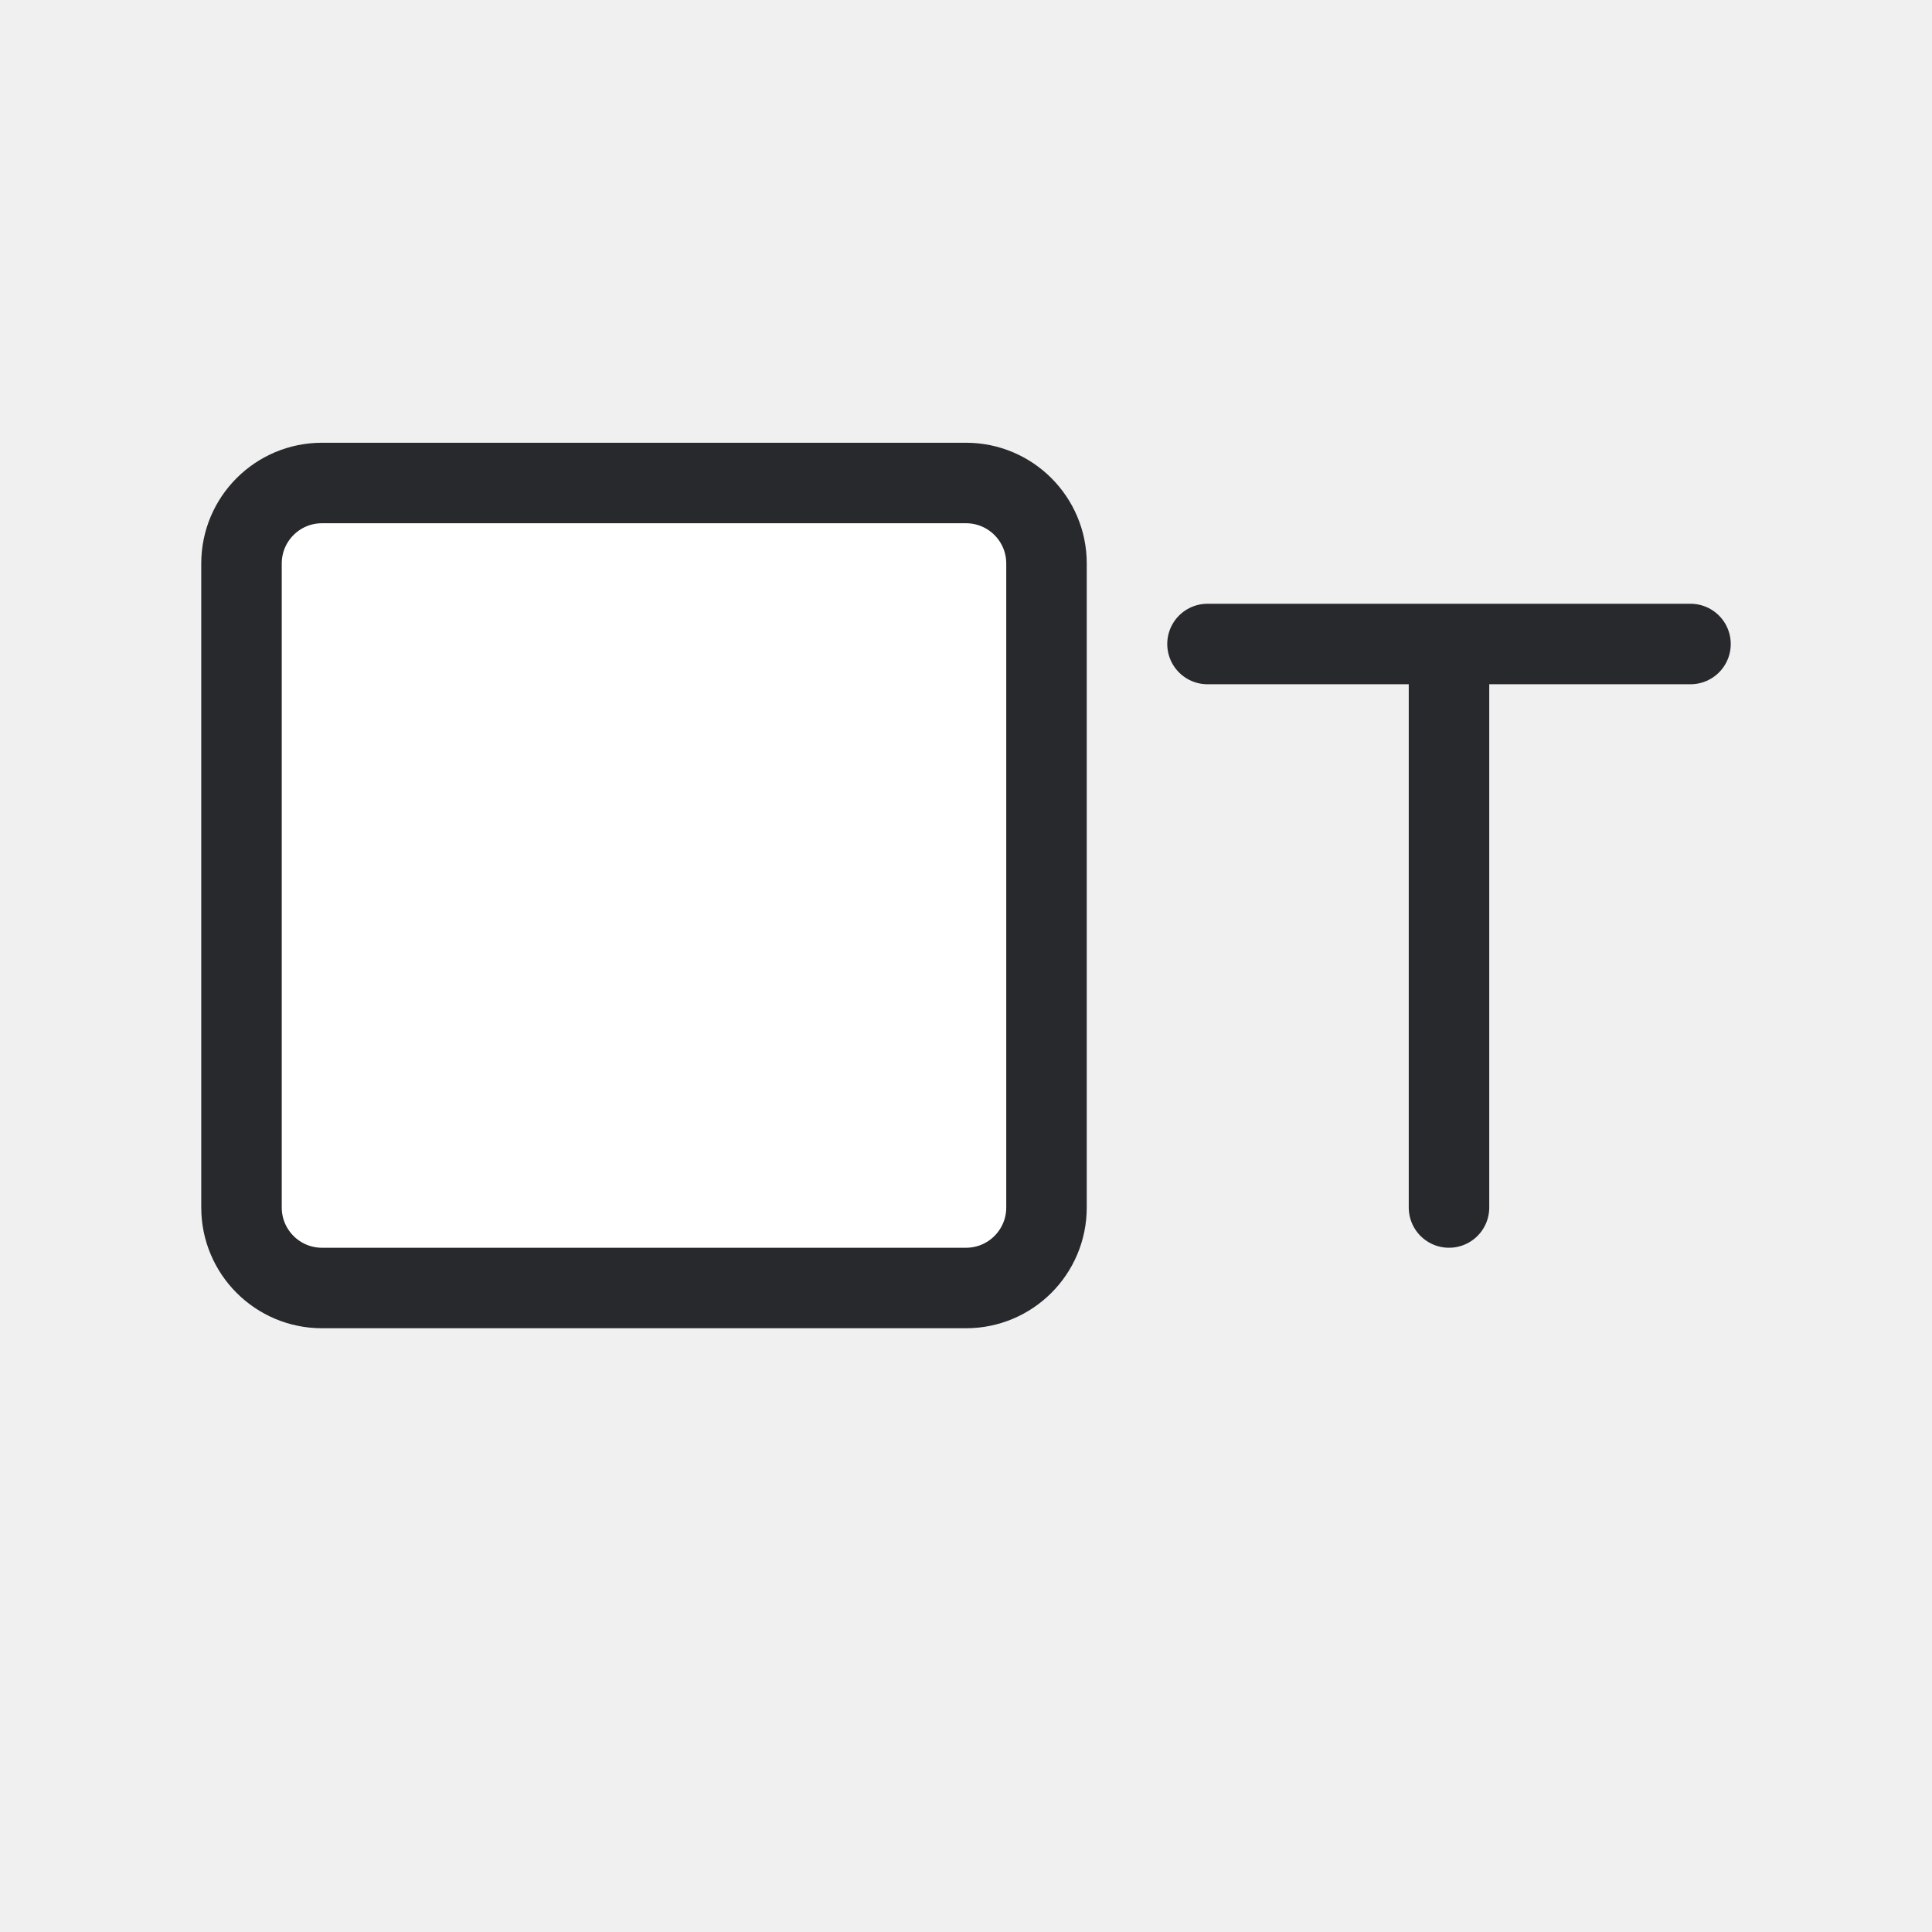
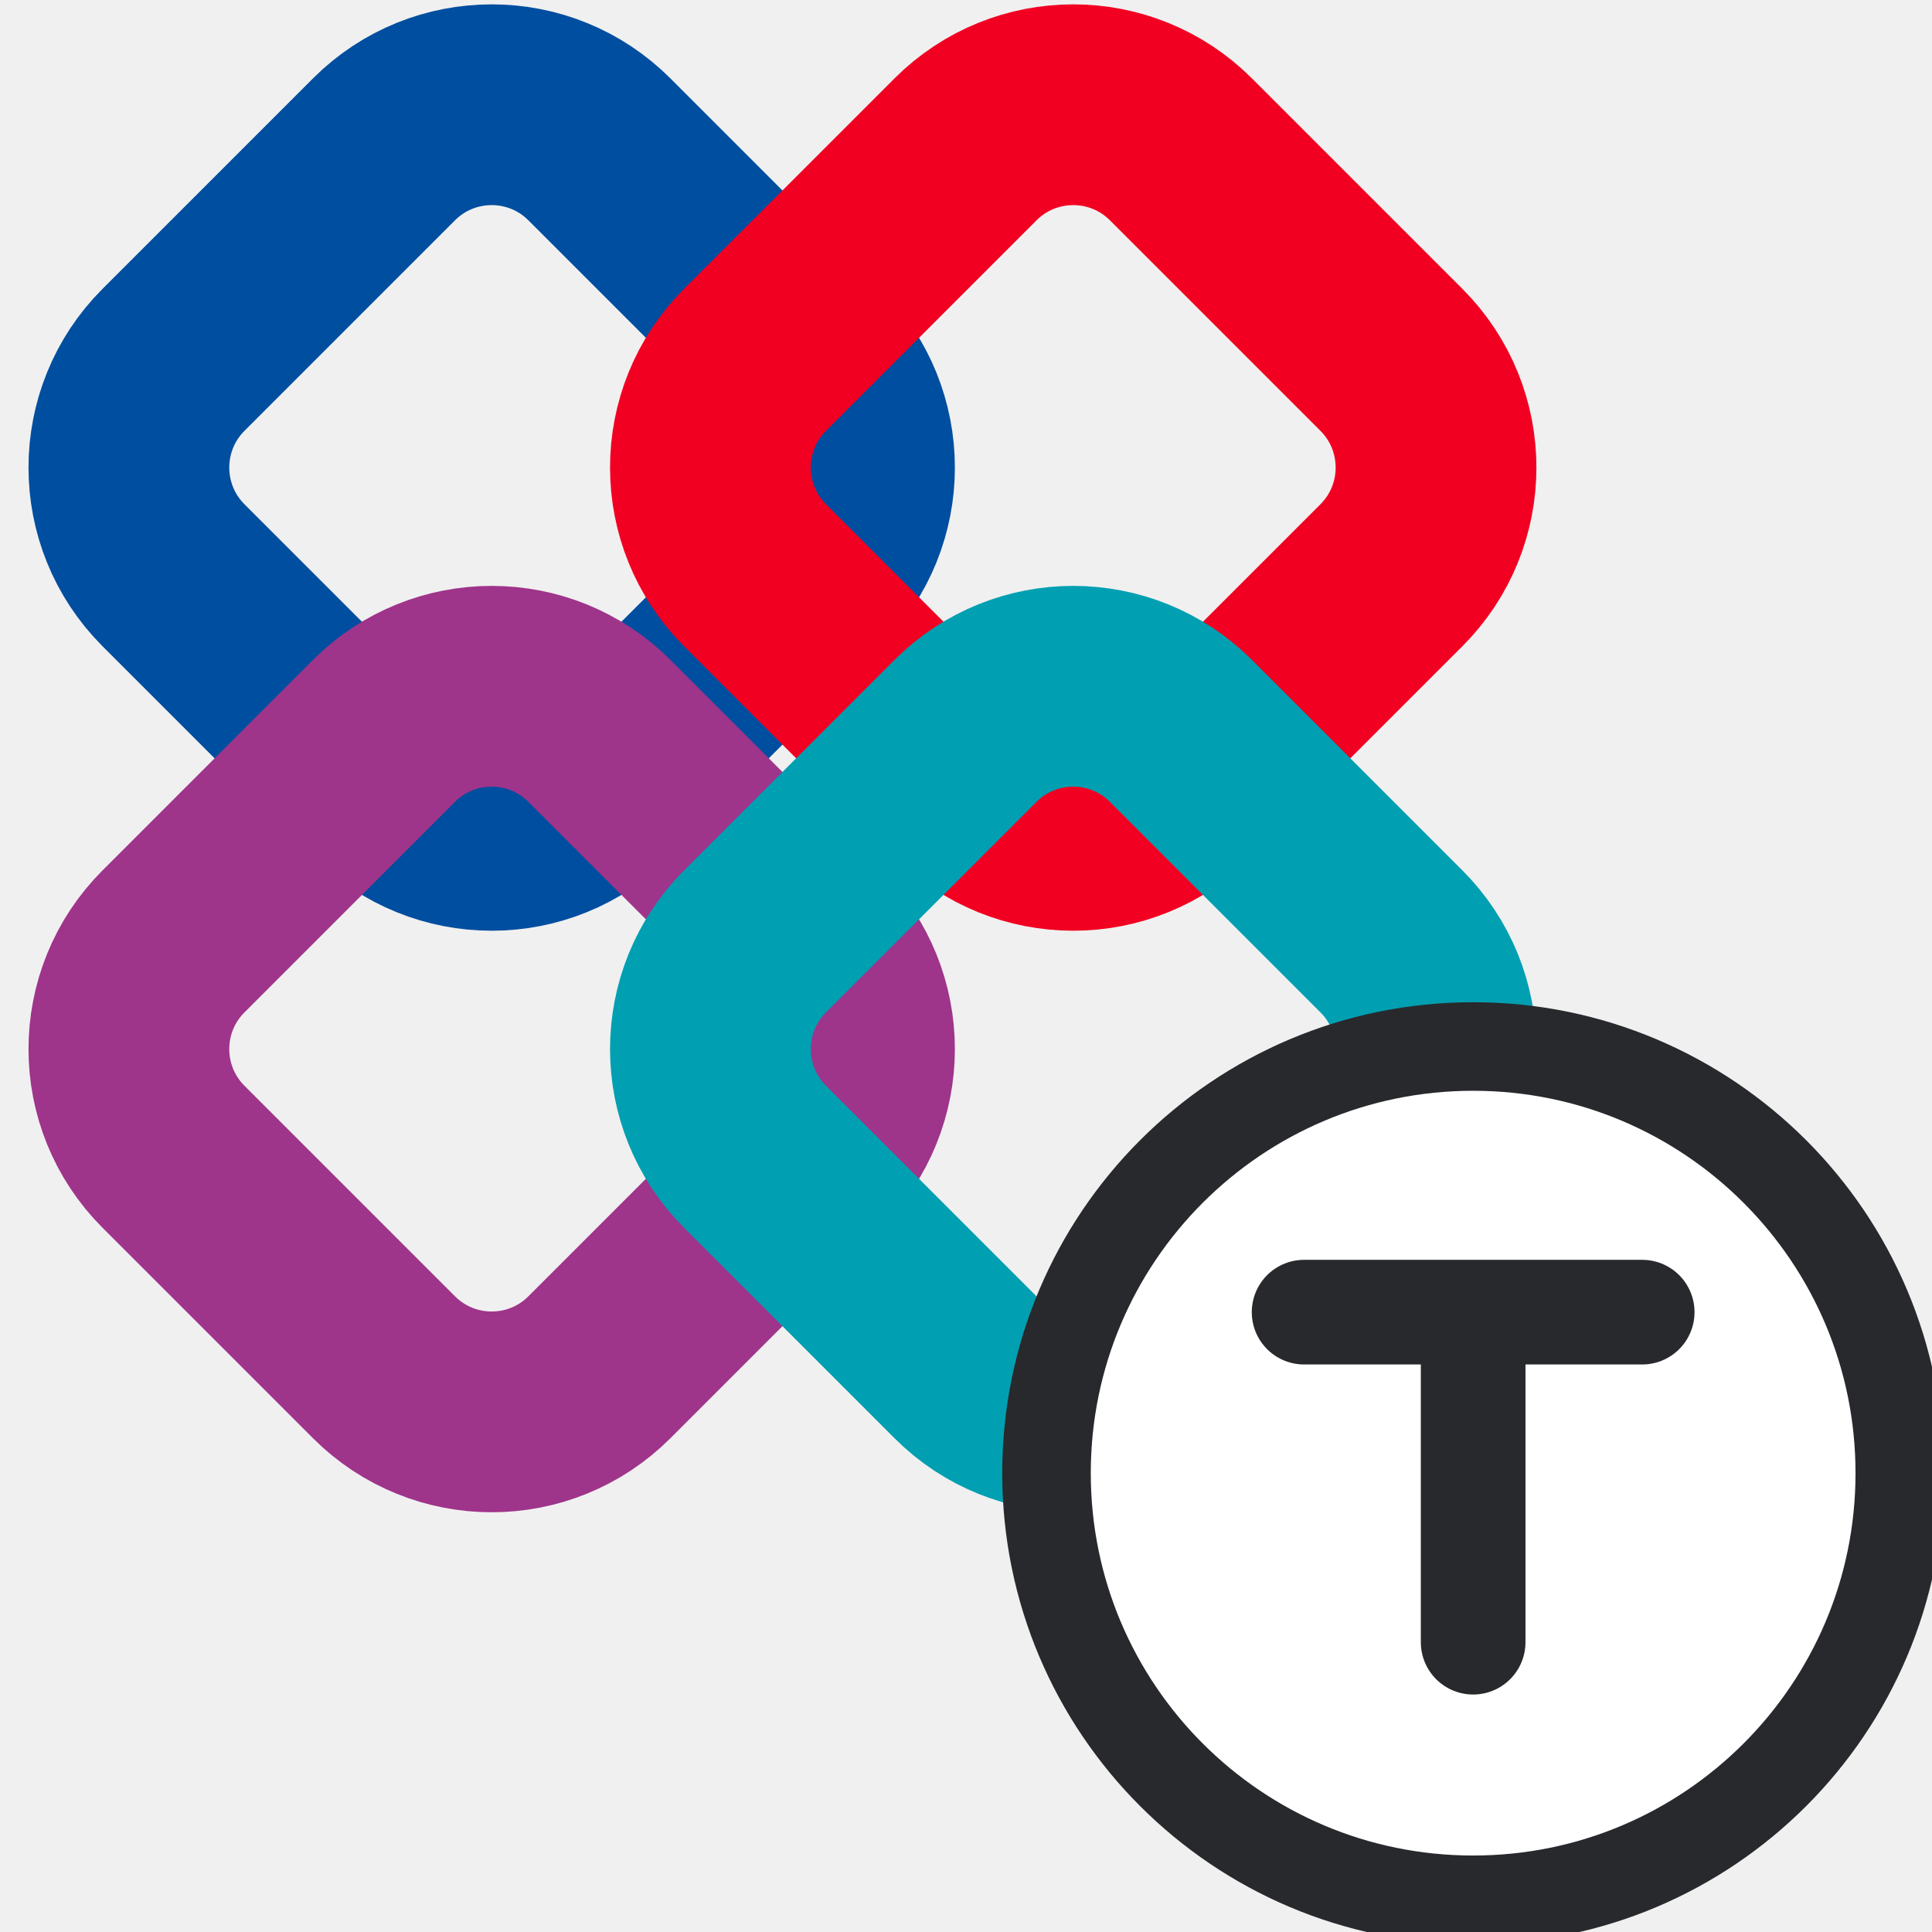
<svg xmlns="http://www.w3.org/2000/svg" width="24" height="24" viewBox="0 0 24 24" fill="none">
-   <rect x="3" y="6" width="10" height="10" rx="1" fill="white" stroke="#28292C" />
-   <path d="M15 8h6M18 8v7" stroke="#28292C" stroke-linecap="round" />
+   <g transform="translate(-0.6 -0.9) scale(0.86)">
+     <rect x="3.45" y="3.45" width="8.70" height="8.70" rx="2.20" fill="none" stroke="#004E9F" stroke-width="2.90" transform="rotate(45 7.80 7.80)" />
+     <rect x="11.85" y="3.45" width="8.70" height="8.70" rx="2.20" fill="none" stroke="#F10022" stroke-width="2.90" transform="rotate(45 16.20 7.80)" />
+     <rect x="3.45" y="11.85" width="8.70" height="8.70" rx="2.20" fill="none" stroke="#9F348B" stroke-width="2.90" transform="rotate(45 7.80 16.20)" />
+     <rect x="11.85" y="11.85" width="8.70" height="8.70" rx="2.20" fill="none" stroke="#009FB1" stroke-width="2.90" transform="rotate(45 16.20 16.20)" />
+   </g>
+   <circle cx="18.3" cy="18.3" r="5.3" fill="white" stroke="#28292C" stroke-width="1.1" />
+   <path d="M16.2 16.3h4.2M18.3 16.3v4.1" stroke="#28292C" stroke-width="1.3" stroke-linecap="round" />
</svg>
